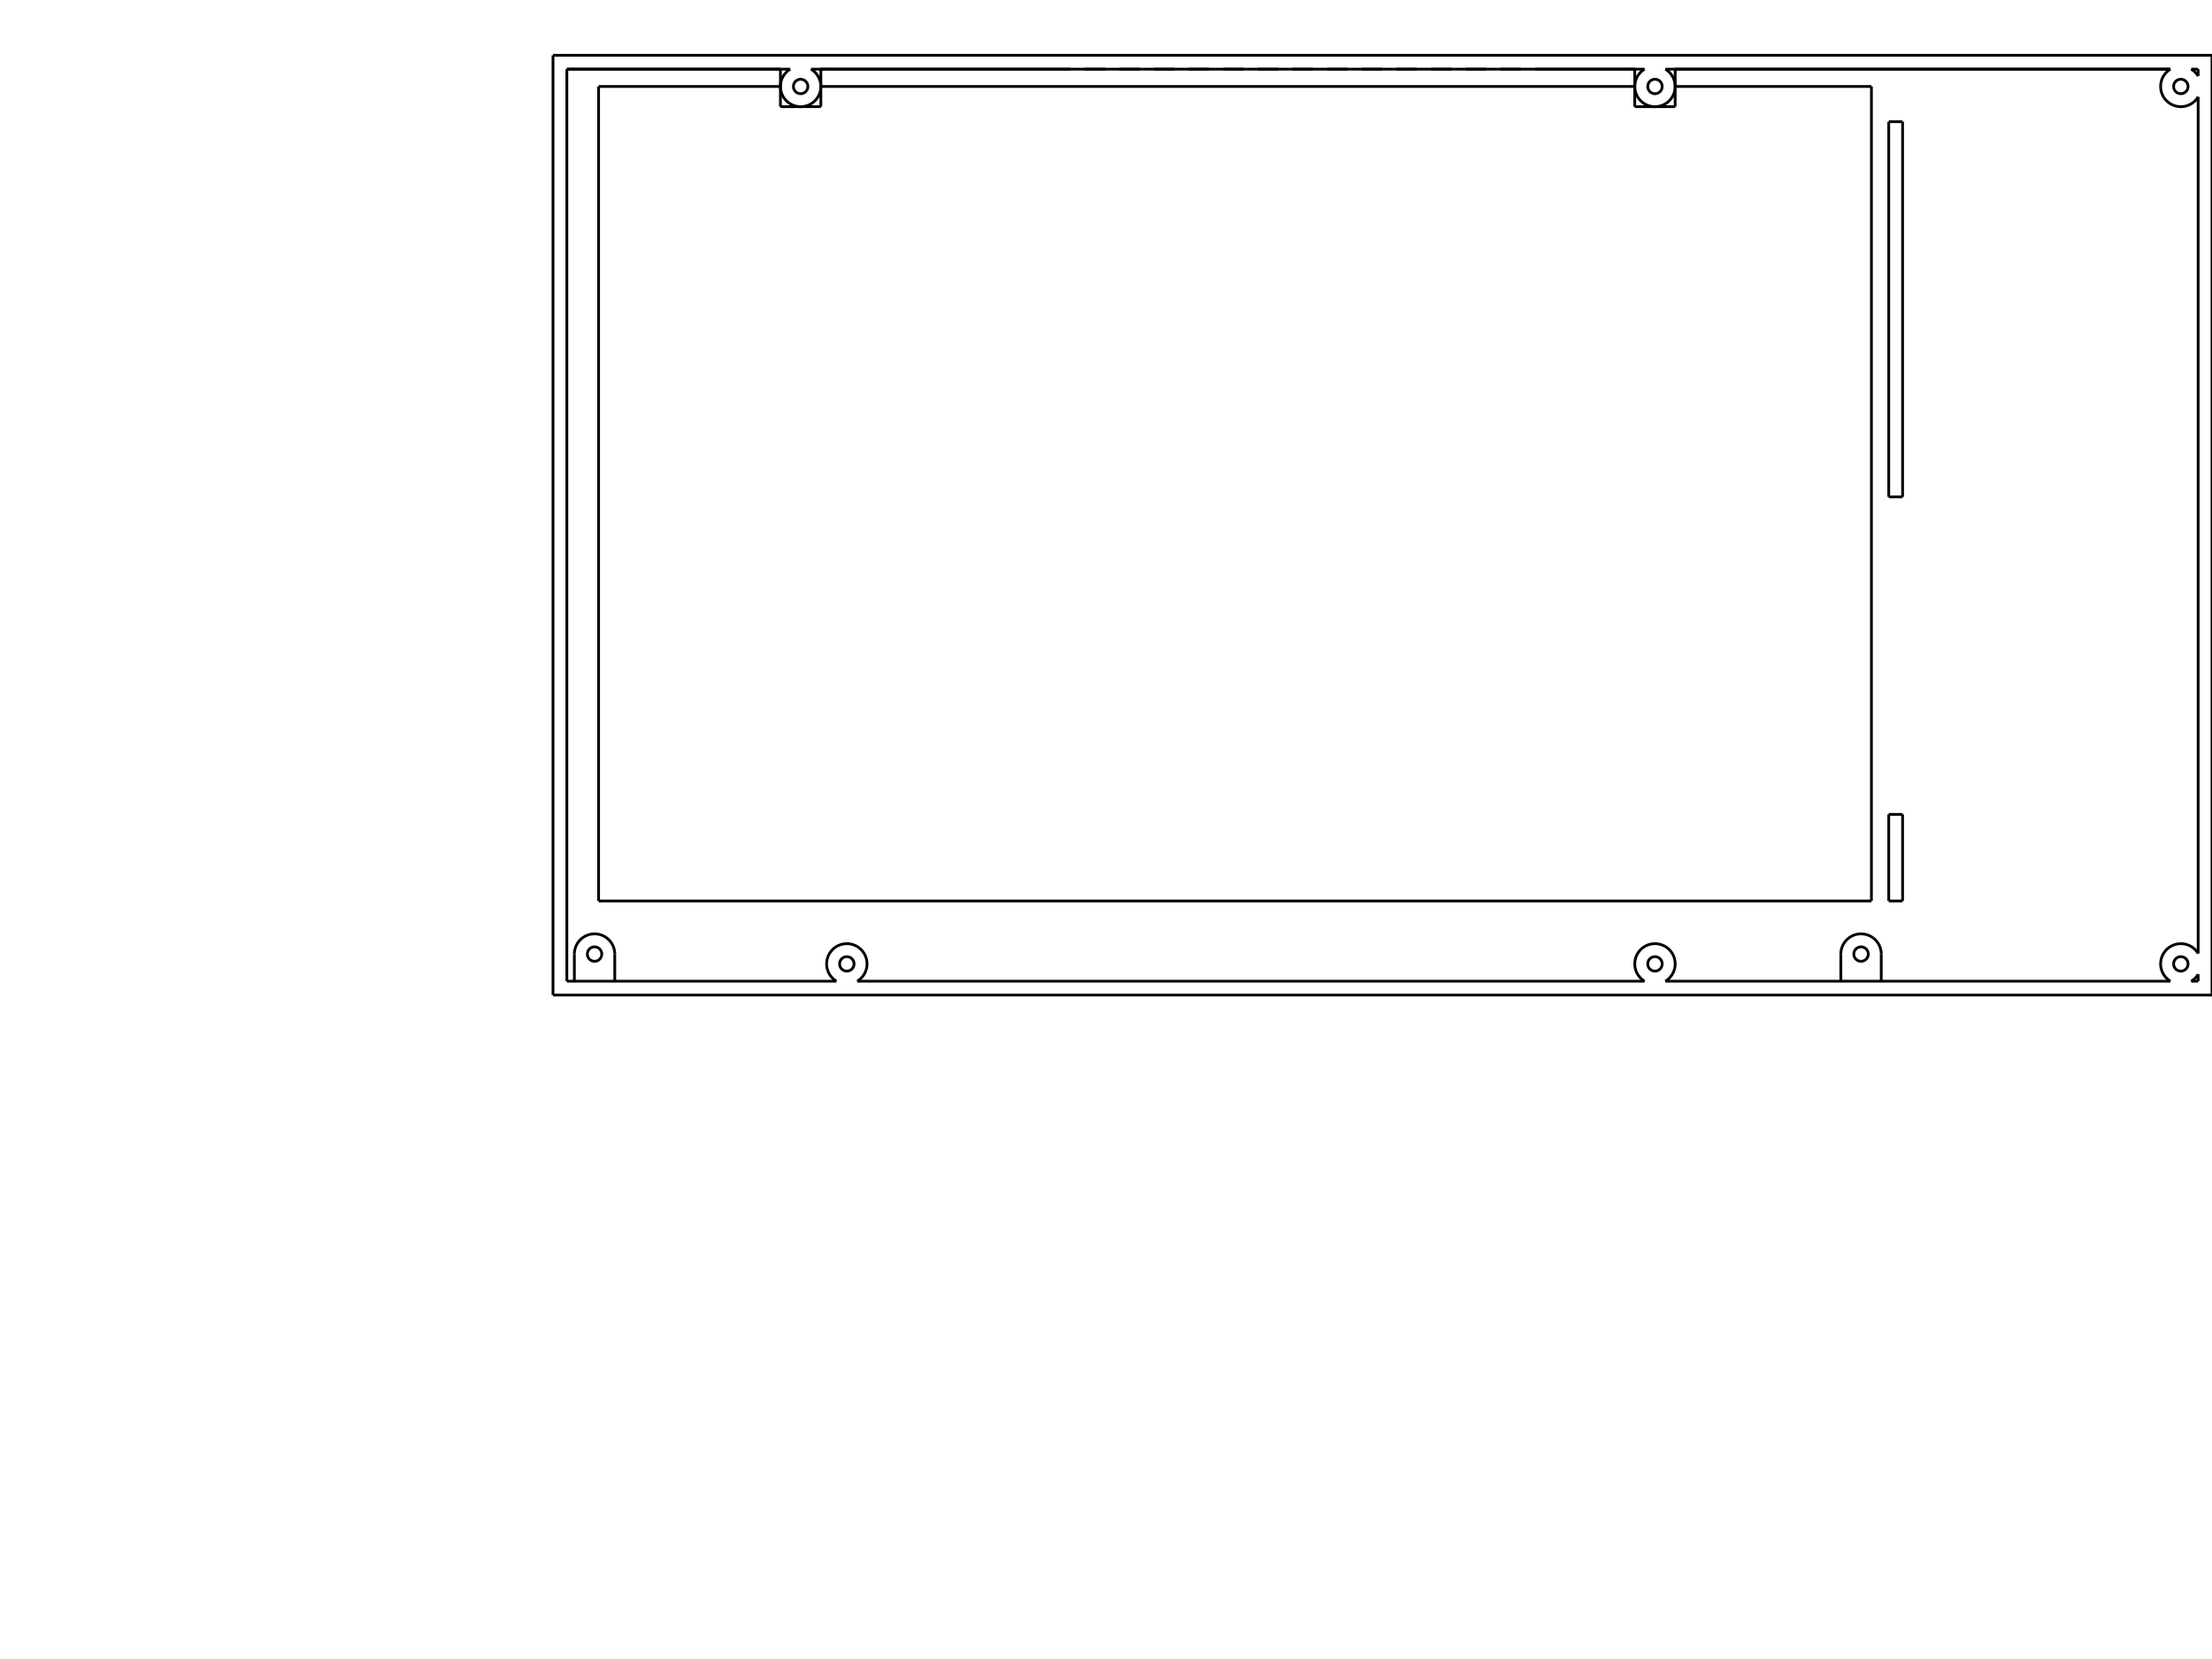
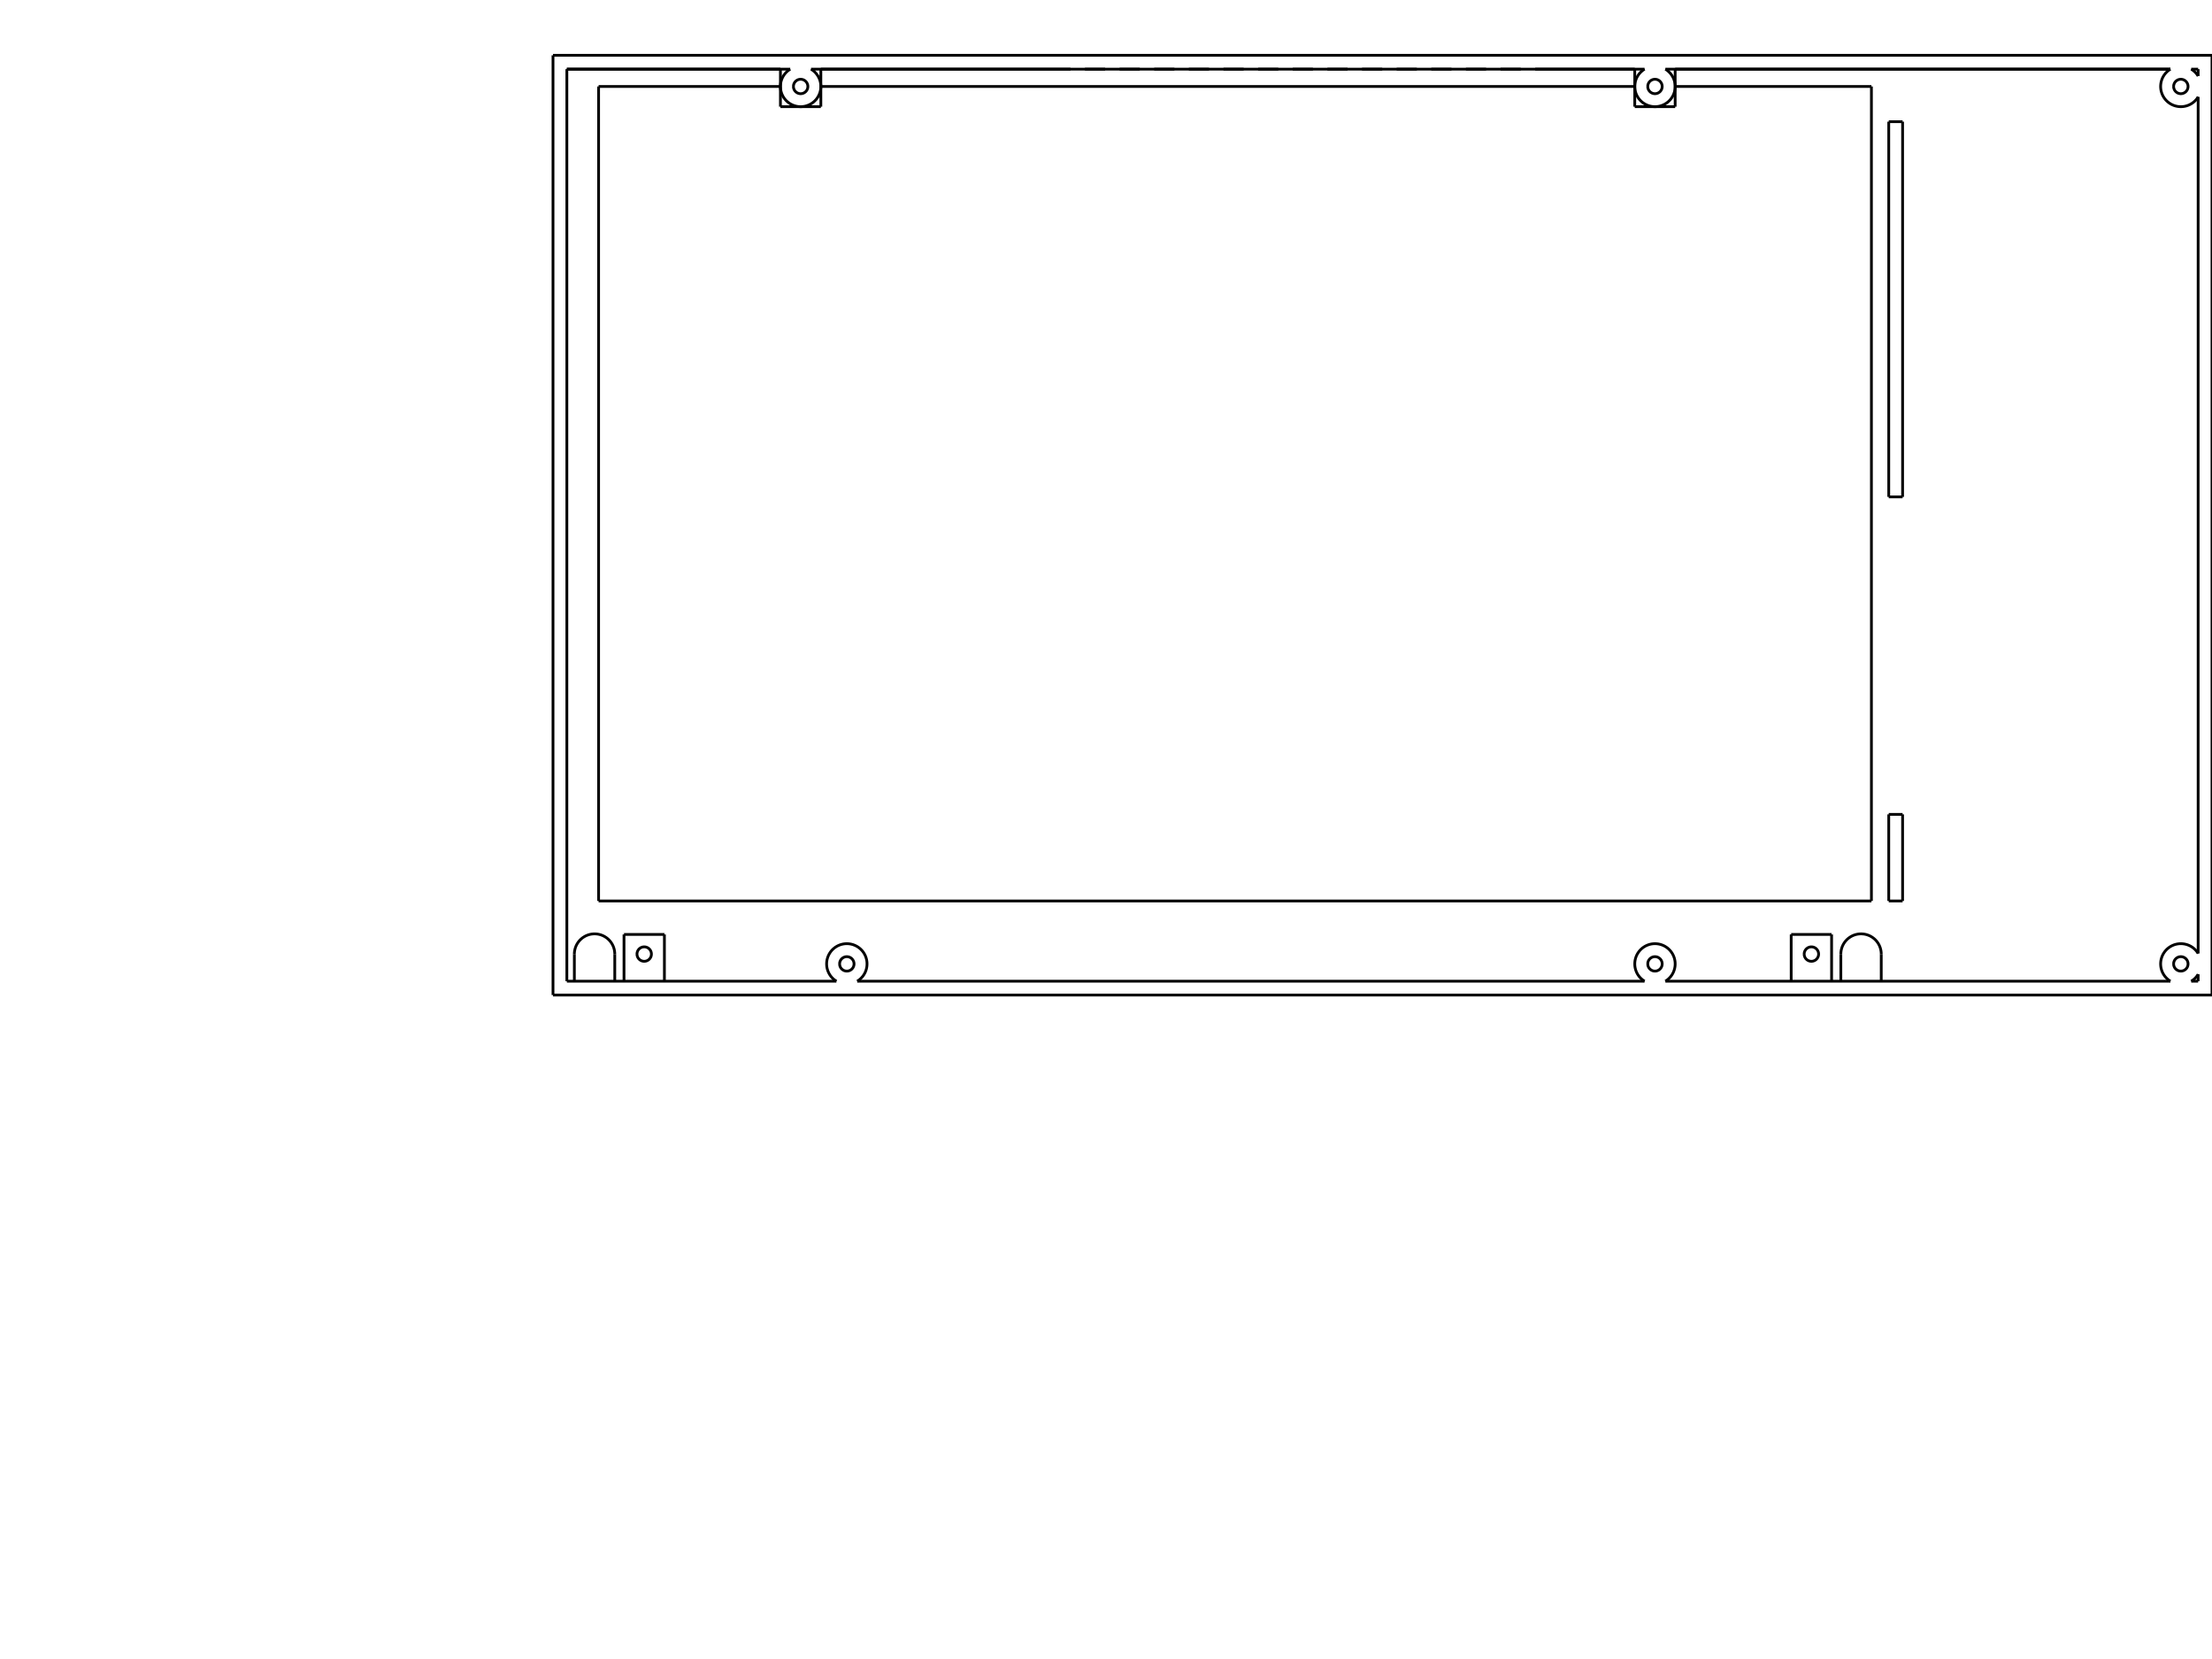
<svg xmlns="http://www.w3.org/2000/svg" width="800.0" height="600.0">
  <g transform="scale(2.087683, -2.087683)   translate(326.7,-161.08)" stroke-width="0.479" fill="none">
    <g stroke="rgb(160,160,160)" fill="none" stroke-dasharray="0.479,0.479">

       </g>
    <g stroke="rgb(0,0,0)" fill="none">
      <path d="M56.5,-11.3 L56.5,151.5 " />
      <path d="M56.5,-11.3 L-230.9,-11.3 " />
      <path d="M56.5,151.5 L-230.9,151.5 " />
      <path d="M-230.9,-11.3 L-230.9,151.5 " />
      <path d="M54.1,-8.9 L52.903,-8.9 " />
      <path d="M54.1,-8.9 L54.1,-7.703 " />
      <path d="M54.1,-7.703 L54.017,-7.834 L53.928,-7.962 L53.834,-8.085 L53.734,-8.205 L53.629,-8.319 L53.519,-8.429 L53.405,-8.534 L53.285,-8.634 L53.162,-8.728 L53.034,-8.817 L52.903,-8.9 " />
      <path d="M49.85,-5.9 L49.854,-5.801 L49.866,-5.702 L49.885,-5.605 L49.913,-5.509 L49.948,-5.416 L49.99,-5.326 L50.039,-5.239 L50.095,-5.157 L50.157,-5.08 L50.225,-5.007 L50.299,-4.941 L50.377,-4.88 L50.461,-4.826 L50.548,-4.778 L50.639,-4.738 L50.733,-4.705 L50.829,-4.68 L50.927,-4.662 L51.025,-4.652 L51.125,-4.65 L51.224,-4.656 L51.322,-4.67 L51.42,-4.692 L51.515,-4.721 L51.607,-4.757 L51.696,-4.801 L51.781,-4.852 L51.863,-4.91 L51.939,-4.973 L52.01,-5.043 L52.075,-5.118 L52.134,-5.198 L52.187,-5.282 L52.232,-5.37 L52.271,-5.462 L52.302,-5.557 L52.325,-5.653 L52.341,-5.751 L52.349,-5.85 L52.349,-5.95 L52.341,-6.049 L52.325,-6.147 L52.302,-6.243 L52.271,-6.338 L52.232,-6.43 L52.187,-6.518 L52.134,-6.602 L52.075,-6.682 L52.01,-6.757 L51.939,-6.827 L51.863,-6.89 L51.781,-6.948 L51.696,-6.999 L51.607,-7.043 L51.515,-7.079 L51.42,-7.108 L51.322,-7.13 L51.224,-7.144 L51.125,-7.15 L51.025,-7.148 L50.927,-7.138 L50.829,-7.12 L50.733,-7.095 L50.639,-7.062 L50.548,-7.022 L50.461,-6.974 L50.377,-6.92 L50.299,-6.859 L50.225,-6.793 L50.157,-6.72 L50.095,-6.643 L50.039,-6.561 L49.99,-6.474 L49.948,-6.384 L49.913,-6.291 L49.885,-6.195 L49.866,-6.098 L49.854,-5.999 L49.85,-5.9 " />
      <path d="M-41.25,-5.9 L-41.246,-5.801 L-41.234,-5.702 L-41.215,-5.605 L-41.187,-5.509 L-41.152,-5.416 L-41.11,-5.326 L-41.061,-5.239 L-41.005,-5.157 L-40.943,-5.08 L-40.875,-5.007 L-40.801,-4.941 L-40.723,-4.88 L-40.639,-4.826 L-40.552,-4.778 L-40.461,-4.738 L-40.367,-4.705 L-40.271,-4.68 L-40.173,-4.662 L-40.075,-4.652 L-39.975,-4.65 L-39.876,-4.656 L-39.778,-4.67 L-39.68,-4.692 L-39.585,-4.721 L-39.493,-4.757 L-39.404,-4.801 L-39.319,-4.852 L-39.237,-4.91 L-39.161,-4.973 L-39.09,-5.043 L-39.025,-5.118 L-38.966,-5.198 L-38.913,-5.282 L-38.868,-5.37 L-38.829,-5.462 L-38.798,-5.557 L-38.775,-5.653 L-38.759,-5.751 L-38.751,-5.85 L-38.751,-5.95 L-38.759,-6.049 L-38.775,-6.147 L-38.798,-6.243 L-38.829,-6.338 L-38.868,-6.43 L-38.913,-6.518 L-38.966,-6.602 L-39.025,-6.682 L-39.09,-6.757 L-39.161,-6.827 L-39.237,-6.89 L-39.319,-6.948 L-39.404,-6.999 L-39.493,-7.043 L-39.585,-7.079 L-39.68,-7.108 L-39.778,-7.13 L-39.876,-7.144 L-39.975,-7.15 L-40.075,-7.148 L-40.173,-7.138 L-40.271,-7.12 L-40.367,-7.095 L-40.461,-7.062 L-40.552,-7.022 L-40.639,-6.974 L-40.723,-6.92 L-40.801,-6.859 L-40.875,-6.793 L-40.943,-6.72 L-41.005,-6.643 L-41.061,-6.561 L-41.11,-6.474 L-41.152,-6.384 L-41.187,-6.291 L-41.215,-6.195 L-41.234,-6.098 L-41.246,-5.999 L-41.25,-5.9 " />
      <path d="M-181.25,-5.9 L-181.246,-5.801 L-181.234,-5.702 L-181.215,-5.605 L-181.187,-5.509 L-181.152,-5.416 L-181.11,-5.326 L-181.061,-5.239 L-181.005,-5.157 L-180.943,-5.08 L-180.875,-5.007 L-180.801,-4.941 L-180.723,-4.88 L-180.639,-4.826 L-180.552,-4.778 L-180.461,-4.738 L-180.367,-4.705 L-180.271,-4.68 L-180.173,-4.662 L-180.075,-4.652 L-179.975,-4.65 L-179.876,-4.656 L-179.778,-4.67 L-179.68,-4.692 L-179.585,-4.721 L-179.493,-4.757 L-179.404,-4.801 L-179.319,-4.852 L-179.237,-4.91 L-179.161,-4.973 L-179.09,-5.043 L-179.025,-5.118 L-178.966,-5.198 L-178.913,-5.282 L-178.868,-5.37 L-178.829,-5.462 L-178.798,-5.557 L-178.775,-5.653 L-178.759,-5.751 L-178.751,-5.85 L-178.751,-5.95 L-178.759,-6.049 L-178.775,-6.147 L-178.798,-6.243 L-178.829,-6.338 L-178.868,-6.43 L-178.913,-6.518 L-178.966,-6.602 L-179.025,-6.682 L-179.09,-6.757 L-179.161,-6.827 L-179.237,-6.89 L-179.319,-6.948 L-179.404,-6.999 L-179.493,-7.043 L-179.585,-7.079 L-179.68,-7.108 L-179.778,-7.13 L-179.876,-7.144 L-179.975,-7.15 L-180.075,-7.148 L-180.173,-7.138 L-180.271,-7.12 L-180.367,-7.095 L-180.461,-7.062 L-180.552,-7.022 L-180.639,-6.974 L-180.723,-6.92 L-180.801,-6.859 L-180.875,-6.793 L-180.943,-6.72 L-181.005,-6.643 L-181.061,-6.561 L-181.11,-6.474 L-181.152,-6.384 L-181.187,-6.291 L-181.215,-6.195 L-181.234,-6.098 L-181.246,-5.999 L-181.25,-5.9 " />
      <path d="M49.85,146.1 L49.854,146.199 L49.866,146.298 L49.885,146.395 L49.913,146.491 L49.948,146.584 L49.99,146.674 L50.039,146.761 L50.095,146.843 L50.157,146.92 L50.225,146.993 L50.299,147.059 L50.377,147.12 L50.461,147.174 L50.548,147.222 L50.639,147.262 L50.733,147.295 L50.829,147.32 L50.927,147.338 L51.025,147.348 L51.125,147.35 L51.224,147.344 L51.322,147.33 L51.42,147.308 L51.515,147.279 L51.607,147.243 L51.696,147.199 L51.781,147.148 L51.863,147.09 L51.939,147.027 L52.01,146.957 L52.075,146.882 L52.134,146.802 L52.187,146.718 L52.232,146.63 L52.271,146.538 L52.302,146.443 L52.325,146.347 L52.341,146.249 L52.349,146.15 L52.349,146.05 L52.341,145.951 L52.325,145.853 L52.302,145.757 L52.271,145.662 L52.232,145.57 L52.187,145.482 L52.134,145.398 L52.075,145.318 L52.01,145.243 L51.939,145.173 L51.863,145.11 L51.781,145.052 L51.696,145.001 L51.607,144.957 L51.515,144.921 L51.42,144.892 L51.322,144.87 L51.224,144.856 L51.125,144.85 L51.025,144.852 L50.927,144.862 L50.829,144.88 L50.733,144.905 L50.639,144.938 L50.548,144.978 L50.461,145.026 L50.377,145.08 L50.299,145.141 L50.225,145.207 L50.157,145.28 L50.095,145.357 L50.039,145.439 L49.99,145.526 L49.948,145.616 L49.913,145.709 L49.885,145.805 L49.866,145.902 L49.854,146.001 L49.85,146.1 " />
      <path d="M54.1,149.1 L52.903,149.1 " />
      <path d="M54.1,147.903 L54.1,149.1 " />
      <path d="M52.903,149.1 L53.034,149.017 L53.162,148.928 L53.285,148.834 L53.405,148.734 L53.519,148.629 L53.629,148.519 L53.734,148.405 L53.834,148.285 L53.928,148.162 L54.017,148.034 L54.1,147.903 " />
      <path d="M-41.25,146.1 L-41.246,146.199 L-41.234,146.298 L-41.215,146.395 L-41.187,146.491 L-41.152,146.584 L-41.11,146.674 L-41.061,146.761 L-41.005,146.843 L-40.943,146.92 L-40.875,146.993 L-40.801,147.059 L-40.723,147.12 L-40.639,147.174 L-40.552,147.222 L-40.461,147.262 L-40.367,147.295 L-40.271,147.32 L-40.173,147.338 L-40.075,147.348 L-39.975,147.35 L-39.876,147.344 L-39.778,147.33 L-39.68,147.308 L-39.585,147.279 L-39.493,147.243 L-39.404,147.199 L-39.319,147.148 L-39.237,147.09 L-39.161,147.027 L-39.09,146.957 L-39.025,146.882 L-38.966,146.802 L-38.913,146.718 L-38.868,146.63 L-38.829,146.538 L-38.798,146.443 L-38.775,146.347 L-38.759,146.249 L-38.751,146.15 L-38.751,146.05 L-38.759,145.951 L-38.775,145.853 L-38.798,145.757 L-38.829,145.662 L-38.868,145.57 L-38.913,145.482 L-38.966,145.398 L-39.025,145.318 L-39.09,145.243 L-39.161,145.173 L-39.237,145.11 L-39.319,145.052 L-39.404,145.001 L-39.493,144.957 L-39.585,144.921 L-39.68,144.892 L-39.778,144.87 L-39.876,144.856 L-39.975,144.85 L-40.075,144.852 L-40.173,144.862 L-40.271,144.88 L-40.367,144.905 L-40.461,144.938 L-40.552,144.978 L-40.639,145.026 L-40.723,145.08 L-40.801,145.141 L-40.875,145.207 L-40.943,145.28 L-41.005,145.357 L-41.061,145.439 L-41.11,145.526 L-41.152,145.616 L-41.187,145.709 L-41.215,145.805 L-41.234,145.902 L-41.246,146.001 L-41.25,146.1 " />
      <path d="M49.297,-8.9 L-38.197,-8.9 " />
      <path d="M49.297,-8.9 L49.156,-8.811 L49.019,-8.714 L48.887,-8.612 L48.76,-8.503 L48.639,-8.388 L48.523,-8.268 L48.413,-8.142 L48.309,-8.011 L48.211,-7.876 L48.12,-7.735 L48.036,-7.591 L47.958,-7.443 L47.888,-7.291 L47.826,-7.136 L47.77,-6.978 L47.723,-6.818 L47.683,-6.656 L47.65,-6.492 L47.626,-6.326 L47.61,-6.16 L47.601,-5.993 L47.601,-5.826 L47.608,-5.659 L47.624,-5.493 L47.647,-5.327 L47.679,-5.163 L47.718,-5 L47.764,-4.84 L47.819,-4.682 L47.881,-4.526 L47.95,-4.374 L48.026,-4.226 L48.11,-4.081 L48.2,-3.94 L48.297,-3.804 L48.4,-3.672 L48.51,-3.546 L48.625,-3.425 L48.746,-3.31 L48.872,-3.2 L49.004,-3.097 L49.14,-3 L49.281,-2.91 L49.426,-2.826 L49.574,-2.75 L49.726,-2.681 L49.882,-2.619 L50.04,-2.564 L50.2,-2.518 L50.363,-2.479 L50.527,-2.447 L50.693,-2.424 L50.859,-2.408 L51.026,-2.401 L51.193,-2.401 L51.36,-2.41 L51.526,-2.426 L51.692,-2.45 L51.856,-2.483 L52.018,-2.523 L52.178,-2.57 L52.336,-2.626 L52.491,-2.688 L52.643,-2.758 L52.791,-2.836 L52.935,-2.92 L53.076,-3.011 L53.211,-3.109 L53.342,-3.213 L53.468,-3.323 L53.588,-3.439 L53.703,-3.56 L53.812,-3.687 L53.914,-3.819 L54.011,-3.956 L54.1,-4.097 " />
      <path d="M-41.803,-8.9 L-41.944,-8.811 L-42.08,-8.715 L-42.212,-8.612 L-42.339,-8.504 L-42.461,-8.389 L-42.577,-8.269 L-42.687,-8.143 L-42.791,-8.013 L-42.888,-7.877 L-42.979,-7.737 L-43.063,-7.593 L-43.141,-7.445 L-43.211,-7.293 L-43.274,-7.138 L-43.329,-6.981 L-43.377,-6.821 L-43.417,-6.659 L-43.449,-6.495 L-43.474,-6.33 L-43.49,-6.164 L-43.499,-5.997 L-43.499,-5.83 L-43.492,-5.663 L-43.477,-5.497 L-43.453,-5.331 L-43.422,-5.167 L-43.384,-5.005 L-43.337,-4.845 L-43.283,-4.687 L-43.221,-4.531 L-43.152,-4.379 L-43.076,-4.231 L-42.993,-4.086 L-42.903,-3.945 L-42.807,-3.809 L-42.704,-3.677 L-42.595,-3.551 L-42.48,-3.43 L-42.359,-3.314 L-42.233,-3.205 L-42.102,-3.101 L-41.966,-3.004 L-41.826,-2.914 L-41.681,-2.83 L-41.533,-2.753 L-41.381,-2.684 L-41.226,-2.622 L-41.068,-2.567 L-40.908,-2.52 L-40.746,-2.48 L-40.582,-2.449 L-40.417,-2.425 L-40.25,-2.409 L-40.083,-2.401 L-39.917,-2.401 L-39.75,-2.409 L-39.583,-2.425 L-39.418,-2.449 L-39.254,-2.48 L-39.092,-2.52 L-38.932,-2.567 L-38.774,-2.622 L-38.619,-2.684 L-38.467,-2.753 L-38.319,-2.83 L-38.174,-2.914 L-38.034,-3.004 L-37.898,-3.101 L-37.767,-3.205 L-37.641,-3.314 L-37.52,-3.43 L-37.405,-3.551 L-37.296,-3.677 L-37.193,-3.809 L-37.097,-3.945 L-37.007,-4.086 L-36.924,-4.231 L-36.848,-4.379 L-36.779,-4.531 L-36.717,-4.687 L-36.663,-4.845 L-36.616,-5.005 L-36.578,-5.167 L-36.547,-5.331 L-36.523,-5.497 L-36.508,-5.663 L-36.501,-5.83 L-36.501,-5.997 L-36.51,-6.164 L-36.526,-6.33 L-36.551,-6.495 L-36.583,-6.659 L-36.623,-6.821 L-36.671,-6.981 L-36.726,-7.138 L-36.789,-7.293 L-36.859,-7.445 L-36.937,-7.593 L-37.021,-7.737 L-37.112,-7.877 L-37.209,-8.013 L-37.313,-8.143 L-37.423,-8.269 L-37.539,-8.389 L-37.661,-8.504 L-37.788,-8.612 L-37.92,-8.715 L-38.056,-8.811 L-38.197,-8.9 " />
      <path d="M54.1,-4.097 L54.1,144.297 " />
      <path d="M-41.803,-8.9 L-178.197,-8.9 " />
      <path d="M54.1,144.297 L54.011,144.156 L53.914,144.019 L53.812,143.887 L53.703,143.76 L53.588,143.639 L53.468,143.523 L53.342,143.413 L53.211,143.309 L53.076,143.211 L52.935,143.12 L52.791,143.036 L52.643,142.958 L52.491,142.888 L52.336,142.826 L52.178,142.77 L52.018,142.723 L51.856,142.683 L51.692,142.65 L51.526,142.626 L51.36,142.61 L51.193,142.601 L51.026,142.601 L50.859,142.608 L50.693,142.624 L50.527,142.647 L50.363,142.679 L50.2,142.718 L50.04,142.764 L49.882,142.819 L49.726,142.881 L49.574,142.95 L49.426,143.026 L49.281,143.11 L49.14,143.2 L49.004,143.297 L48.872,143.4 L48.746,143.51 L48.625,143.625 L48.51,143.746 L48.4,143.872 L48.297,144.004 L48.2,144.14 L48.11,144.281 L48.026,144.426 L47.95,144.574 L47.881,144.726 L47.819,144.882 L47.764,145.04 L47.718,145.2 L47.679,145.363 L47.647,145.527 L47.624,145.693 L47.608,145.859 L47.601,146.026 L47.601,146.193 L47.61,146.36 L47.626,146.526 L47.65,146.692 L47.683,146.856 L47.723,147.018 L47.77,147.178 L47.826,147.336 L47.888,147.491 L47.958,147.643 L48.036,147.791 L48.12,147.935 L48.211,148.076 L48.309,148.211 L48.413,148.342 L48.523,148.468 L48.639,148.588 L48.76,148.703 L48.887,148.812 L49.019,148.914 L49.156,149.011 L49.297,149.1 " />
      <path d="M-181.803,-8.9 L-181.944,-8.811 L-182.08,-8.715 L-182.212,-8.612 L-182.339,-8.504 L-182.461,-8.389 L-182.577,-8.269 L-182.687,-8.143 L-182.791,-8.013 L-182.888,-7.877 L-182.979,-7.737 L-183.063,-7.593 L-183.141,-7.445 L-183.211,-7.293 L-183.274,-7.138 L-183.329,-6.981 L-183.377,-6.821 L-183.417,-6.659 L-183.449,-6.495 L-183.474,-6.33 L-183.49,-6.164 L-183.499,-5.997 L-183.499,-5.83 L-183.492,-5.663 L-183.477,-5.497 L-183.453,-5.331 L-183.422,-5.167 L-183.384,-5.005 L-183.337,-4.845 L-183.283,-4.687 L-183.221,-4.531 L-183.152,-4.379 L-183.076,-4.231 L-182.993,-4.086 L-182.903,-3.945 L-182.807,-3.809 L-182.704,-3.677 L-182.595,-3.551 L-182.48,-3.43 L-182.359,-3.314 L-182.233,-3.205 L-182.102,-3.101 L-181.966,-3.004 L-181.826,-2.914 L-181.681,-2.83 L-181.533,-2.753 L-181.381,-2.684 L-181.226,-2.622 L-181.068,-2.567 L-180.908,-2.52 L-180.746,-2.48 L-180.582,-2.449 L-180.417,-2.425 L-180.25,-2.409 L-180.083,-2.401 L-179.917,-2.401 L-179.75,-2.409 L-179.583,-2.425 L-179.418,-2.449 L-179.254,-2.48 L-179.092,-2.52 L-178.932,-2.567 L-178.774,-2.622 L-178.619,-2.684 L-178.467,-2.753 L-178.319,-2.83 L-178.174,-2.914 L-178.034,-3.004 L-177.898,-3.101 L-177.767,-3.205 L-177.641,-3.314 L-177.52,-3.43 L-177.405,-3.551 L-177.296,-3.677 L-177.193,-3.809 L-177.097,-3.945 L-177.007,-4.086 L-176.924,-4.231 L-176.848,-4.379 L-176.779,-4.531 L-176.717,-4.687 L-176.663,-4.845 L-176.616,-5.005 L-176.578,-5.167 L-176.547,-5.331 L-176.523,-5.497 L-176.508,-5.663 L-176.501,-5.83 L-176.501,-5.997 L-176.51,-6.164 L-176.526,-6.33 L-176.551,-6.495 L-176.583,-6.659 L-176.623,-6.821 L-176.671,-6.981 L-176.726,-7.138 L-176.789,-7.293 L-176.859,-7.445 L-176.937,-7.593 L-177.021,-7.737 L-177.112,-7.877 L-177.209,-8.013 L-177.313,-8.143 L-177.423,-8.269 L-177.539,-8.389 L-177.661,-8.504 L-177.788,-8.612 L-177.92,-8.715 L-178.056,-8.811 L-178.197,-8.9 " />
      <path d="M49.297,149.1 L-38.197,149.1 " />
      <path d="M-181.803,-8.9 L-228.5,-8.9 " />
      <path d="M-38.197,149.1 L-38.056,149.011 L-37.92,148.915 L-37.788,148.812 L-37.661,148.704 L-37.539,148.589 L-37.423,148.469 L-37.313,148.343 L-37.209,148.213 L-37.112,148.077 L-37.021,147.937 L-36.937,147.793 L-36.859,147.645 L-36.789,147.493 L-36.726,147.338 L-36.671,147.181 L-36.623,147.021 L-36.583,146.859 L-36.551,146.695 L-36.526,146.53 L-36.51,146.364 L-36.501,146.197 L-36.501,146.03 L-36.508,145.863 L-36.523,145.697 L-36.547,145.531 L-36.578,145.367 L-36.616,145.205 L-36.663,145.045 L-36.717,144.887 L-36.779,144.731 L-36.848,144.579 L-36.924,144.431 L-37.007,144.286 L-37.097,144.145 L-37.193,144.009 L-37.296,143.877 L-37.405,143.751 L-37.52,143.63 L-37.641,143.514 L-37.767,143.405 L-37.898,143.301 L-38.034,143.204 L-38.174,143.114 L-38.319,143.03 L-38.467,142.953 L-38.619,142.884 L-38.774,142.822 L-38.932,142.767 L-39.092,142.72 L-39.254,142.68 L-39.418,142.649 L-39.583,142.625 L-39.75,142.609 L-39.917,142.601 L-40.083,142.601 L-40.25,142.609 L-40.417,142.625 L-40.582,142.649 L-40.746,142.68 L-40.908,142.72 L-41.068,142.767 L-41.226,142.822 L-41.381,142.884 L-41.533,142.953 L-41.681,143.03 L-41.826,143.114 L-41.966,143.204 L-42.102,143.301 L-42.233,143.405 L-42.359,143.514 L-42.48,143.63 L-42.595,143.751 L-42.704,143.877 L-42.807,144.009 L-42.903,144.145 L-42.993,144.286 L-43.076,144.431 L-43.152,144.579 L-43.221,144.731 L-43.283,144.887 L-43.337,145.045 L-43.384,145.205 L-43.422,145.367 L-43.453,145.531 L-43.477,145.697 L-43.492,145.863 L-43.499,146.03 L-43.499,146.197 L-43.49,146.364 L-43.474,146.53 L-43.449,146.695 L-43.417,146.859 L-43.377,147.021 L-43.329,147.181 L-43.274,147.338 L-43.211,147.493 L-43.141,147.645 L-43.063,147.793 L-42.979,147.937 L-42.888,148.077 L-42.791,148.213 L-42.687,148.343 L-42.577,148.469 L-42.461,148.589 L-42.339,148.704 L-42.212,148.812 L-42.08,148.915 L-41.944,149.011 L-41.803,149.1 " />
      <path d="M-228.5,-8.9 L-228.5,149.1 " />
      <path d="M-41.803,149.1 L-186.197,149.1 " />
      <path d="M-189.803,149.1 L-228.5,149.1 " />
      <path d="M-186.197,149.1 L-186.056,149.011 L-185.92,148.915 L-185.788,148.812 L-185.661,148.704 L-185.539,148.589 L-185.423,148.469 L-185.313,148.343 L-185.209,148.213 L-185.112,148.077 L-185.021,147.937 L-184.937,147.793 L-184.859,147.645 L-184.789,147.493 L-184.726,147.338 L-184.671,147.181 L-184.623,147.021 L-184.583,146.859 L-184.551,146.695 L-184.526,146.53 L-184.51,146.364 L-184.501,146.197 L-184.501,146.03 L-184.508,145.863 L-184.523,145.697 L-184.547,145.531 L-184.578,145.367 L-184.616,145.205 L-184.663,145.045 L-184.717,144.887 L-184.779,144.731 L-184.848,144.579 L-184.924,144.431 L-185.007,144.286 L-185.097,144.145 L-185.193,144.009 L-185.296,143.877 L-185.405,143.751 L-185.52,143.63 L-185.641,143.514 L-185.767,143.405 L-185.898,143.301 L-186.034,143.204 L-186.174,143.114 L-186.319,143.03 L-186.467,142.953 L-186.619,142.884 L-186.774,142.822 L-186.932,142.767 L-187.092,142.72 L-187.254,142.68 L-187.418,142.649 L-187.583,142.625 L-187.75,142.609 L-187.917,142.601 L-188.083,142.601 L-188.25,142.609 L-188.417,142.625 L-188.582,142.649 L-188.746,142.68 L-188.908,142.72 L-189.068,142.767 L-189.226,142.822 L-189.381,142.884 L-189.533,142.953 L-189.681,143.03 L-189.826,143.114 L-189.966,143.204 L-190.102,143.301 L-190.233,143.405 L-190.359,143.514 L-190.48,143.63 L-190.595,143.751 L-190.704,143.877 L-190.807,144.009 L-190.903,144.145 L-190.993,144.286 L-191.076,144.431 L-191.152,144.579 L-191.221,144.731 L-191.283,144.887 L-191.337,145.045 L-191.384,145.205 L-191.422,145.367 L-191.453,145.531 L-191.477,145.697 L-191.492,145.863 L-191.499,146.03 L-191.499,146.197 L-191.49,146.364 L-191.474,146.53 L-191.449,146.695 L-191.417,146.859 L-191.377,147.021 L-191.329,147.181 L-191.274,147.338 L-191.211,147.493 L-191.141,147.645 L-191.063,147.793 L-190.979,147.937 L-190.888,148.077 L-190.791,148.213 L-190.687,148.343 L-190.577,148.469 L-190.461,148.589 L-190.339,148.704 L-190.212,148.812 L-190.08,148.915 L-189.944,149.011 L-189.803,149.1 " />
      <path d="M-189.25,146.1 L-189.246,146.199 L-189.234,146.298 L-189.215,146.395 L-189.187,146.491 L-189.152,146.584 L-189.11,146.674 L-189.061,146.761 L-189.005,146.843 L-188.943,146.92 L-188.875,146.993 L-188.801,147.059 L-188.723,147.12 L-188.639,147.174 L-188.552,147.222 L-188.461,147.262 L-188.367,147.295 L-188.271,147.32 L-188.173,147.338 L-188.075,147.348 L-187.975,147.35 L-187.876,147.344 L-187.778,147.33 L-187.68,147.308 L-187.585,147.279 L-187.493,147.243 L-187.404,147.199 L-187.319,147.148 L-187.237,147.09 L-187.161,147.027 L-187.09,146.957 L-187.025,146.882 L-186.966,146.802 L-186.913,146.718 L-186.868,146.63 L-186.829,146.538 L-186.798,146.443 L-186.775,146.347 L-186.759,146.249 L-186.751,146.15 L-186.751,146.05 L-186.759,145.951 L-186.775,145.853 L-186.798,145.757 L-186.829,145.662 L-186.868,145.57 L-186.913,145.482 L-186.966,145.398 L-187.025,145.318 L-187.09,145.243 L-187.161,145.173 L-187.237,145.11 L-187.319,145.052 L-187.404,145.001 L-187.493,144.957 L-187.585,144.921 L-187.68,144.892 L-187.778,144.87 L-187.876,144.856 L-187.975,144.85 L-188.075,144.852 L-188.173,144.862 L-188.271,144.88 L-188.367,144.905 L-188.461,144.938 L-188.552,144.978 L-188.639,145.026 L-188.723,145.08 L-188.801,145.141 L-188.875,145.207 L-188.943,145.28 L-189.005,145.357 L-189.061,145.439 L-189.11,145.526 L-189.152,145.616 L-189.187,145.709 L-189.215,145.805 L-189.234,145.902 L-189.246,146.001 L-189.25,146.1 " />
      <path d="M49.297,149.1 L-36.5,149.1 " />
      <path d="M-43.5,149.1 L-60.75,149.1 " />
      <path d="M-63.25,149.1 L-66.75,149.1 " />
      <path d="M-69.25,149.1 L-72.75,149.1 " />
      <path d="M-75.25,149.1 L-78.75,149.1 " />
      <path d="M-81.25,149.1 L-84.75,149.1 " />
      <path d="M-87.25,149.1 L-90.75,149.1 " />
      <path d="M-93.25,149.1 L-96.75,149.1 " />
      <path d="M-99.25,149.1 L-102.75,149.1 " />
      <path d="M-105.25,149.1 L-108.75,149.1 " />
      <path d="M-111.25,149.1 L-114.75,149.1 " />
      <path d="M-117.25,149.1 L-120.75,149.1 " />
      <path d="M-123.25,149.1 L-126.75,149.1 " />
      <path d="M-129.25,149.1 L-132.75,149.1 " />
      <path d="M-135.25,149.1 L-138.75,149.1 " />
      <path d="M-141.25,149.1 L-184.5,149.1 " />
      <path d="M-191.5,149.1 L-228.5,149.1 " />
      <path d="M-2.5,5.0 L-2.5,146.1 " />
      <path d="M-2.5,5.0 L-223.0,5.0 " />
      <path d="M-223.0,5.0 L-223.0,146.1 " />
      <path d="M-2.5,146.1 L-36.5,146.1 " />
      <path d="M-43.5,146.1 L-184.5,146.1 " />
      <path d="M-191.5,146.1 L-223.0,146.1 " />
      <path d="M-0.8,-8.9 L-0.8,-4.2 " />
+       <path d="M-7.8,-4.2 L-7.796,-4.033 L-7.784,-3.867 L-7.764,-3.702 L-7.737,-3.538 L-7.701,-3.375 L-7.658,-3.214 L-7.608,-3.055 L-7.549,-2.899 L-7.484,-2.746 L-7.411,-2.596 L-7.331,-2.45 L-7.244,-2.308 L-7.151,-2.17 L-7.051,-2.036 L-6.945,-1.908 L-6.833,-1.785 L-6.715,-1.667 L-6.592,-1.555 L-6.464,-1.449 L-6.33,-1.349 L-6.192,-1.256 L-6.05,-1.169 L-5.904,-1.089 L-5.754,-1.016 L-5.601,-0.951 L-5.445,-0.892 L-5.286,-0.842 L-5.125,-0.799 L-4.962,-0.763 L-4.798,-0.736 L-4.633,-0.716 L-4.467,-0.704 L-4.3,-0.7 L-4.133,-0.704 L-3.967,-0.716 L-3.802,-0.736 L-3.638,-0.763 L-3.475,-0.799 L-3.314,-0.842 L-3.155,-0.892 L-2.999,-0.951 L-2.846,-1.016 L-2.696,-1.089 L-2.55,-1.169 L-2.408,-1.256 L-2.27,-1.349 L-2.136,-1.449 L-2.008,-1.555 L-1.885,-1.667 L-1.767,-1.785 L-1.655,-1.908 L-1.549,-2.036 L-1.449,-2.17 L-1.356,-2.308 L-1.269,-2.45 L-1.189,-2.596 L-1.116,-2.746 L-1.051,-2.899 L-0.992,-3.055 L-0.942,-3.214 L-0.899,-3.375 L-0.863,-3.538 L-0.836,-3.702 L-0.816,-3.867 L-0.804,-4.033 L-0.8,-4.2 " />
      <path d="M-7.8,-8.9 L-7.8,-4.2 " />
-       <path d="M-7.8,-4.2 L-7.796,-4.033 L-7.784,-3.867 L-7.764,-3.702 L-7.737,-3.538 L-7.701,-3.375 L-7.658,-3.214 L-7.608,-3.055 L-7.549,-2.899 L-7.484,-2.746 L-7.411,-2.596 L-7.331,-2.45 L-7.244,-2.308 L-7.151,-2.17 L-7.051,-2.036 L-6.945,-1.908 L-6.833,-1.785 L-6.715,-1.667 L-6.592,-1.555 L-6.464,-1.449 L-6.33,-1.349 L-6.192,-1.256 L-6.05,-1.169 L-5.904,-1.089 L-5.754,-1.016 L-5.601,-0.951 L-5.445,-0.892 L-5.286,-0.842 L-5.125,-0.799 L-4.962,-0.763 L-4.798,-0.736 L-4.633,-0.716 L-4.467,-0.704 L-4.3,-0.7 L-4.133,-0.704 L-3.967,-0.716 L-3.802,-0.736 L-3.638,-0.763 L-3.475,-0.799 L-3.314,-0.842 L-3.155,-0.892 L-2.999,-0.951 L-2.846,-1.016 L-2.696,-1.089 L-2.55,-1.169 L-2.408,-1.256 L-2.27,-1.349 L-2.136,-1.449 L-2.008,-1.555 L-1.885,-1.667 L-1.767,-1.785 L-1.655,-1.908 L-1.549,-2.036 L-1.449,-2.17 L-1.356,-2.308 L-1.269,-2.45 L-1.189,-2.596 L-1.116,-2.746 L-1.051,-2.899 L-0.992,-3.055 L-0.942,-3.214 L-0.899,-3.375 L-0.863,-3.538 L-0.836,-3.702 L-0.816,-3.867 L-0.804,-4.033 L-0.8,-4.2 " />
-       <path d="M-5.55,-4.2 L-5.546,-4.101 L-5.534,-4.002 L-5.515,-3.905 L-5.487,-3.809 L-5.452,-3.716 L-5.41,-3.626 L-5.361,-3.539 L-5.305,-3.457 L-5.243,-3.38 L-5.175,-3.307 L-5.101,-3.241 L-5.023,-3.18 L-4.939,-3.126 L-4.852,-3.078 L-4.761,-3.038 L-4.667,-3.005 L-4.571,-2.98 L-4.473,-2.962 L-4.375,-2.952 L-4.275,-2.95 L-4.176,-2.956 L-4.078,-2.97 L-3.98,-2.992 L-3.885,-3.021 L-3.793,-3.057 L-3.704,-3.101 L-3.619,-3.152 L-3.537,-3.21 L-3.461,-3.273 L-3.39,-3.343 L-3.325,-3.418 L-3.266,-3.498 L-3.213,-3.582 L-3.168,-3.67 L-3.129,-3.762 L-3.098,-3.857 L-3.075,-3.953 L-3.059,-4.051 L-3.051,-4.15 L-3.051,-4.25 L-3.059,-4.349 L-3.075,-4.447 L-3.098,-4.543 L-3.129,-4.638 L-3.168,-4.73 L-3.213,-4.818 L-3.266,-4.902 L-3.325,-4.982 L-3.39,-5.057 L-3.461,-5.127 L-3.537,-5.19 L-3.619,-5.248 L-3.704,-5.299 L-3.793,-5.343 L-3.885,-5.379 L-3.98,-5.408 L-4.078,-5.43 L-4.176,-5.444 L-4.275,-5.45 L-4.375,-5.448 L-4.473,-5.438 L-4.571,-5.42 L-4.667,-5.395 L-4.761,-5.362 L-4.852,-5.322 L-4.939,-5.274 L-5.023,-5.22 L-5.101,-5.159 L-5.175,-5.093 L-5.243,-5.02 L-5.305,-4.943 L-5.361,-4.861 L-5.41,-4.774 L-5.452,-4.684 L-5.487,-4.591 L-5.515,-4.495 L-5.534,-4.398 L-5.546,-4.299 L-5.55,-4.2 " />
+       <path d="M-16.4,-8.9 L-16.4,-0.8 " />
+       <path d="M-9.4,-8.9 L-9.4,-0.8 " />
+       <path d="M-9.4,-0.8 L-16.4,-0.8 " />
+       <path d="M-14.15,-4.2 L-14.146,-4.101 L-14.134,-4.002 L-14.115,-3.905 L-14.087,-3.809 L-14.052,-3.716 L-14.01,-3.626 L-13.961,-3.539 L-13.905,-3.457 L-13.843,-3.38 L-13.775,-3.307 L-13.701,-3.241 L-13.623,-3.18 L-13.539,-3.126 L-13.452,-3.078 L-13.361,-3.038 L-13.267,-3.005 L-13.171,-2.98 L-13.073,-2.962 L-12.975,-2.952 L-12.875,-2.95 L-12.776,-2.956 L-12.678,-2.97 L-12.58,-2.992 L-12.485,-3.021 L-12.393,-3.057 L-12.304,-3.101 L-12.219,-3.152 L-12.137,-3.21 L-12.061,-3.273 L-11.99,-3.343 L-11.925,-3.418 L-11.866,-3.498 L-11.813,-3.582 L-11.768,-3.67 L-11.729,-3.762 L-11.698,-3.857 L-11.675,-3.953 L-11.659,-4.051 L-11.651,-4.15 L-11.651,-4.25 L-11.659,-4.349 L-11.675,-4.447 L-11.698,-4.543 L-11.729,-4.638 L-11.768,-4.73 L-11.813,-4.818 L-11.866,-4.902 L-11.925,-4.982 L-11.99,-5.057 L-12.061,-5.127 L-12.137,-5.19 L-12.219,-5.248 L-12.304,-5.299 L-12.393,-5.343 L-12.485,-5.379 L-12.58,-5.408 L-12.678,-5.43 L-12.776,-5.444 L-12.875,-5.45 L-12.975,-5.448 L-13.073,-5.438 L-13.171,-5.42 L-13.267,-5.395 L-13.361,-5.362 L-13.452,-5.322 L-13.539,-5.274 L-13.623,-5.22 L-13.701,-5.159 L-13.775,-5.093 L-13.843,-5.02 L-13.905,-4.943 L-13.961,-4.861 L-14.01,-4.774 L-14.052,-4.684 L-14.087,-4.591 L-14.115,-4.495 L-14.134,-4.398 L-14.146,-4.299 L-14.15,-4.2 " />
      <path d="M-36.5,149.1 L-36.5,146.1 " />
      <path d="M-191.5,149.1 L-191.5,146.1 " />
      <path d="M-36.5,146.1 L-36.5,142.6 " />
      <path d="M-191.5,146.1 L-191.5,142.6 " />
      <path d="M-36.5,142.6 L-40,142.6 " />
      <path d="M-40,142.6 L-43.5,142.6 " />
      <path d="M-184.5,142.6 L-188,142.6 " />
      <path d="M-188,142.6 L-191.5,142.6 " />
      <path d="M-43.5,149.1 L-43.5,146.1 " />
      <path d="M-43.5,146.1 L-43.5,142.6 " />
      <path d="M-184.5,149.1 L-184.5,146.1 " />
      <path d="M-184.5,146.1 L-184.5,142.6 " />
+       <path d="M-211.6,-8.9 L-211.6,-0.8 " />
+       <path d="M-211.6,-0.8 L-218.6,-0.8 " />
+       <path d="M-218.6,-8.9 L-218.6,-0.8 " />
+       <path d="M-216.35,-4.2 L-216.346,-4.101 L-216.334,-4.002 L-216.315,-3.905 L-216.287,-3.809 L-216.252,-3.716 L-216.21,-3.626 L-216.161,-3.539 L-216.105,-3.457 L-216.043,-3.38 L-215.975,-3.307 L-215.901,-3.241 L-215.823,-3.18 L-215.739,-3.126 L-215.652,-3.078 L-215.561,-3.038 L-215.467,-3.005 L-215.371,-2.98 L-215.273,-2.962 L-215.175,-2.952 L-215.075,-2.95 L-214.976,-2.956 L-214.878,-2.97 L-214.78,-2.992 L-214.685,-3.021 L-214.593,-3.057 L-214.504,-3.101 L-214.419,-3.152 L-214.337,-3.21 L-214.261,-3.273 L-214.19,-3.343 L-214.125,-3.418 L-214.066,-3.498 L-214.013,-3.582 L-213.968,-3.67 L-213.929,-3.762 L-213.898,-3.857 L-213.875,-3.953 L-213.859,-4.051 L-213.851,-4.15 L-213.851,-4.25 L-213.859,-4.349 L-213.875,-4.447 L-213.898,-4.543 L-213.929,-4.638 L-213.968,-4.73 L-214.013,-4.818 L-214.066,-4.902 L-214.125,-4.982 L-214.19,-5.057 L-214.261,-5.127 L-214.337,-5.19 L-214.419,-5.248 L-214.504,-5.299 L-214.593,-5.343 L-214.685,-5.379 L-214.78,-5.408 L-214.878,-5.43 L-214.976,-5.444 L-215.075,-5.45 L-215.175,-5.448 L-215.273,-5.438 L-215.371,-5.42 L-215.467,-5.395 L-215.561,-5.362 L-215.652,-5.322 L-215.739,-5.274 L-215.823,-5.22 L-215.901,-5.159 L-215.975,-5.093 L-216.043,-5.02 L-216.105,-4.943 L-216.161,-4.861 L-216.21,-4.774 L-216.252,-4.684 L-216.287,-4.591 L-216.315,-4.495 L-216.334,-4.398 L-216.346,-4.299 L-216.35,-4.2 " />
      <path d="M-220.2,-8.9 L-220.2,-4.2 " />
+       <path d="M-227.2,-4.2 L-227.196,-4.033 L-227.184,-3.867 L-227.164,-3.702 L-227.137,-3.538 L-227.101,-3.375 L-227.058,-3.214 L-227.008,-3.055 L-226.949,-2.899 L-226.884,-2.746 L-226.811,-2.596 L-226.731,-2.45 L-226.644,-2.308 L-226.551,-2.17 L-226.451,-2.036 L-226.345,-1.908 L-226.233,-1.785 L-226.115,-1.667 L-225.992,-1.555 L-225.864,-1.449 L-225.73,-1.349 L-225.592,-1.256 L-225.45,-1.169 L-225.304,-1.089 L-225.154,-1.016 L-225.001,-0.951 L-224.845,-0.892 L-224.686,-0.842 L-224.525,-0.799 L-224.362,-0.763 L-224.198,-0.736 L-224.033,-0.716 L-223.867,-0.704 L-223.7,-0.7 L-223.533,-0.704 L-223.367,-0.716 L-223.202,-0.736 L-223.038,-0.763 L-222.875,-0.799 L-222.714,-0.842 L-222.555,-0.892 L-222.399,-0.951 L-222.246,-1.016 L-222.096,-1.089 L-221.95,-1.169 L-221.808,-1.256 L-221.67,-1.349 L-221.536,-1.449 L-221.408,-1.555 L-221.285,-1.667 L-221.167,-1.785 L-221.055,-1.908 L-220.949,-2.036 L-220.849,-2.17 L-220.756,-2.308 L-220.669,-2.45 L-220.589,-2.596 L-220.516,-2.746 L-220.451,-2.899 L-220.392,-3.055 L-220.342,-3.214 L-220.299,-3.375 L-220.263,-3.538 L-220.236,-3.702 L-220.216,-3.867 L-220.204,-4.033 L-220.2,-4.2 " />
      <path d="M-227.2,-8.9 L-227.2,-4.2 " />
-       <path d="M-227.2,-4.2 L-227.196,-4.033 L-227.184,-3.867 L-227.164,-3.702 L-227.137,-3.538 L-227.101,-3.375 L-227.058,-3.214 L-227.008,-3.055 L-226.949,-2.899 L-226.884,-2.746 L-226.811,-2.596 L-226.731,-2.45 L-226.644,-2.308 L-226.551,-2.17 L-226.451,-2.036 L-226.345,-1.908 L-226.233,-1.785 L-226.115,-1.667 L-225.992,-1.555 L-225.864,-1.449 L-225.73,-1.349 L-225.592,-1.256 L-225.45,-1.169 L-225.304,-1.089 L-225.154,-1.016 L-225.001,-0.951 L-224.845,-0.892 L-224.686,-0.842 L-224.525,-0.799 L-224.362,-0.763 L-224.198,-0.736 L-224.033,-0.716 L-223.867,-0.704 L-223.7,-0.7 L-223.533,-0.704 L-223.367,-0.716 L-223.202,-0.736 L-223.038,-0.763 L-222.875,-0.799 L-222.714,-0.842 L-222.555,-0.892 L-222.399,-0.951 L-222.246,-1.016 L-222.096,-1.089 L-221.95,-1.169 L-221.808,-1.256 L-221.67,-1.349 L-221.536,-1.449 L-221.408,-1.555 L-221.285,-1.667 L-221.167,-1.785 L-221.055,-1.908 L-220.949,-2.036 L-220.849,-2.17 L-220.756,-2.308 L-220.669,-2.45 L-220.589,-2.596 L-220.516,-2.746 L-220.451,-2.899 L-220.392,-3.055 L-220.342,-3.214 L-220.299,-3.375 L-220.263,-3.538 L-220.236,-3.702 L-220.216,-3.867 L-220.204,-4.033 L-220.2,-4.2 " />
-       <path d="M-224.95,-4.2 L-224.946,-4.101 L-224.934,-4.002 L-224.915,-3.905 L-224.887,-3.809 L-224.852,-3.716 L-224.81,-3.626 L-224.761,-3.539 L-224.705,-3.457 L-224.643,-3.38 L-224.575,-3.307 L-224.501,-3.241 L-224.423,-3.18 L-224.339,-3.126 L-224.252,-3.078 L-224.161,-3.038 L-224.067,-3.005 L-223.971,-2.98 L-223.873,-2.962 L-223.775,-2.952 L-223.675,-2.95 L-223.576,-2.956 L-223.478,-2.97 L-223.38,-2.992 L-223.285,-3.021 L-223.193,-3.057 L-223.104,-3.101 L-223.019,-3.152 L-222.937,-3.21 L-222.861,-3.273 L-222.79,-3.343 L-222.725,-3.418 L-222.666,-3.498 L-222.613,-3.582 L-222.568,-3.67 L-222.529,-3.762 L-222.498,-3.857 L-222.475,-3.953 L-222.459,-4.051 L-222.451,-4.15 L-222.451,-4.25 L-222.459,-4.349 L-222.475,-4.447 L-222.498,-4.543 L-222.529,-4.638 L-222.568,-4.73 L-222.613,-4.818 L-222.666,-4.902 L-222.725,-4.982 L-222.79,-5.057 L-222.861,-5.127 L-222.937,-5.19 L-223.019,-5.248 L-223.104,-5.299 L-223.193,-5.343 L-223.285,-5.379 L-223.38,-5.408 L-223.478,-5.43 L-223.576,-5.444 L-223.675,-5.45 L-223.775,-5.448 L-223.873,-5.438 L-223.971,-5.42 L-224.067,-5.395 L-224.161,-5.362 L-224.252,-5.322 L-224.339,-5.274 L-224.423,-5.22 L-224.501,-5.159 L-224.575,-5.093 L-224.643,-5.02 L-224.705,-4.943 L-224.761,-4.861 L-224.81,-4.774 L-224.852,-4.684 L-224.887,-4.591 L-224.915,-4.495 L-224.934,-4.398 L-224.946,-4.299 L-224.95,-4.2 " />
      <path d="M2.9,5.0 L2.9,20.0 " />
      <path d="M2.9,20.0 L0.5,20.0 " />
      <path d="M0.5,5.0 L0.5,20.0 " />
      <path d="M2.9,5.0 L0.5,5.0 " />
      <path d="M2.9,75.0 L2.9,140.0 " />
      <path d="M2.9,140.0 L0.5,140.0 " />
      <path d="M0.5,75.0 L0.5,140.0 " />
      <path d="M2.9,75.0 L0.5,75.0 " />
    </g>
  </g>
</svg>
